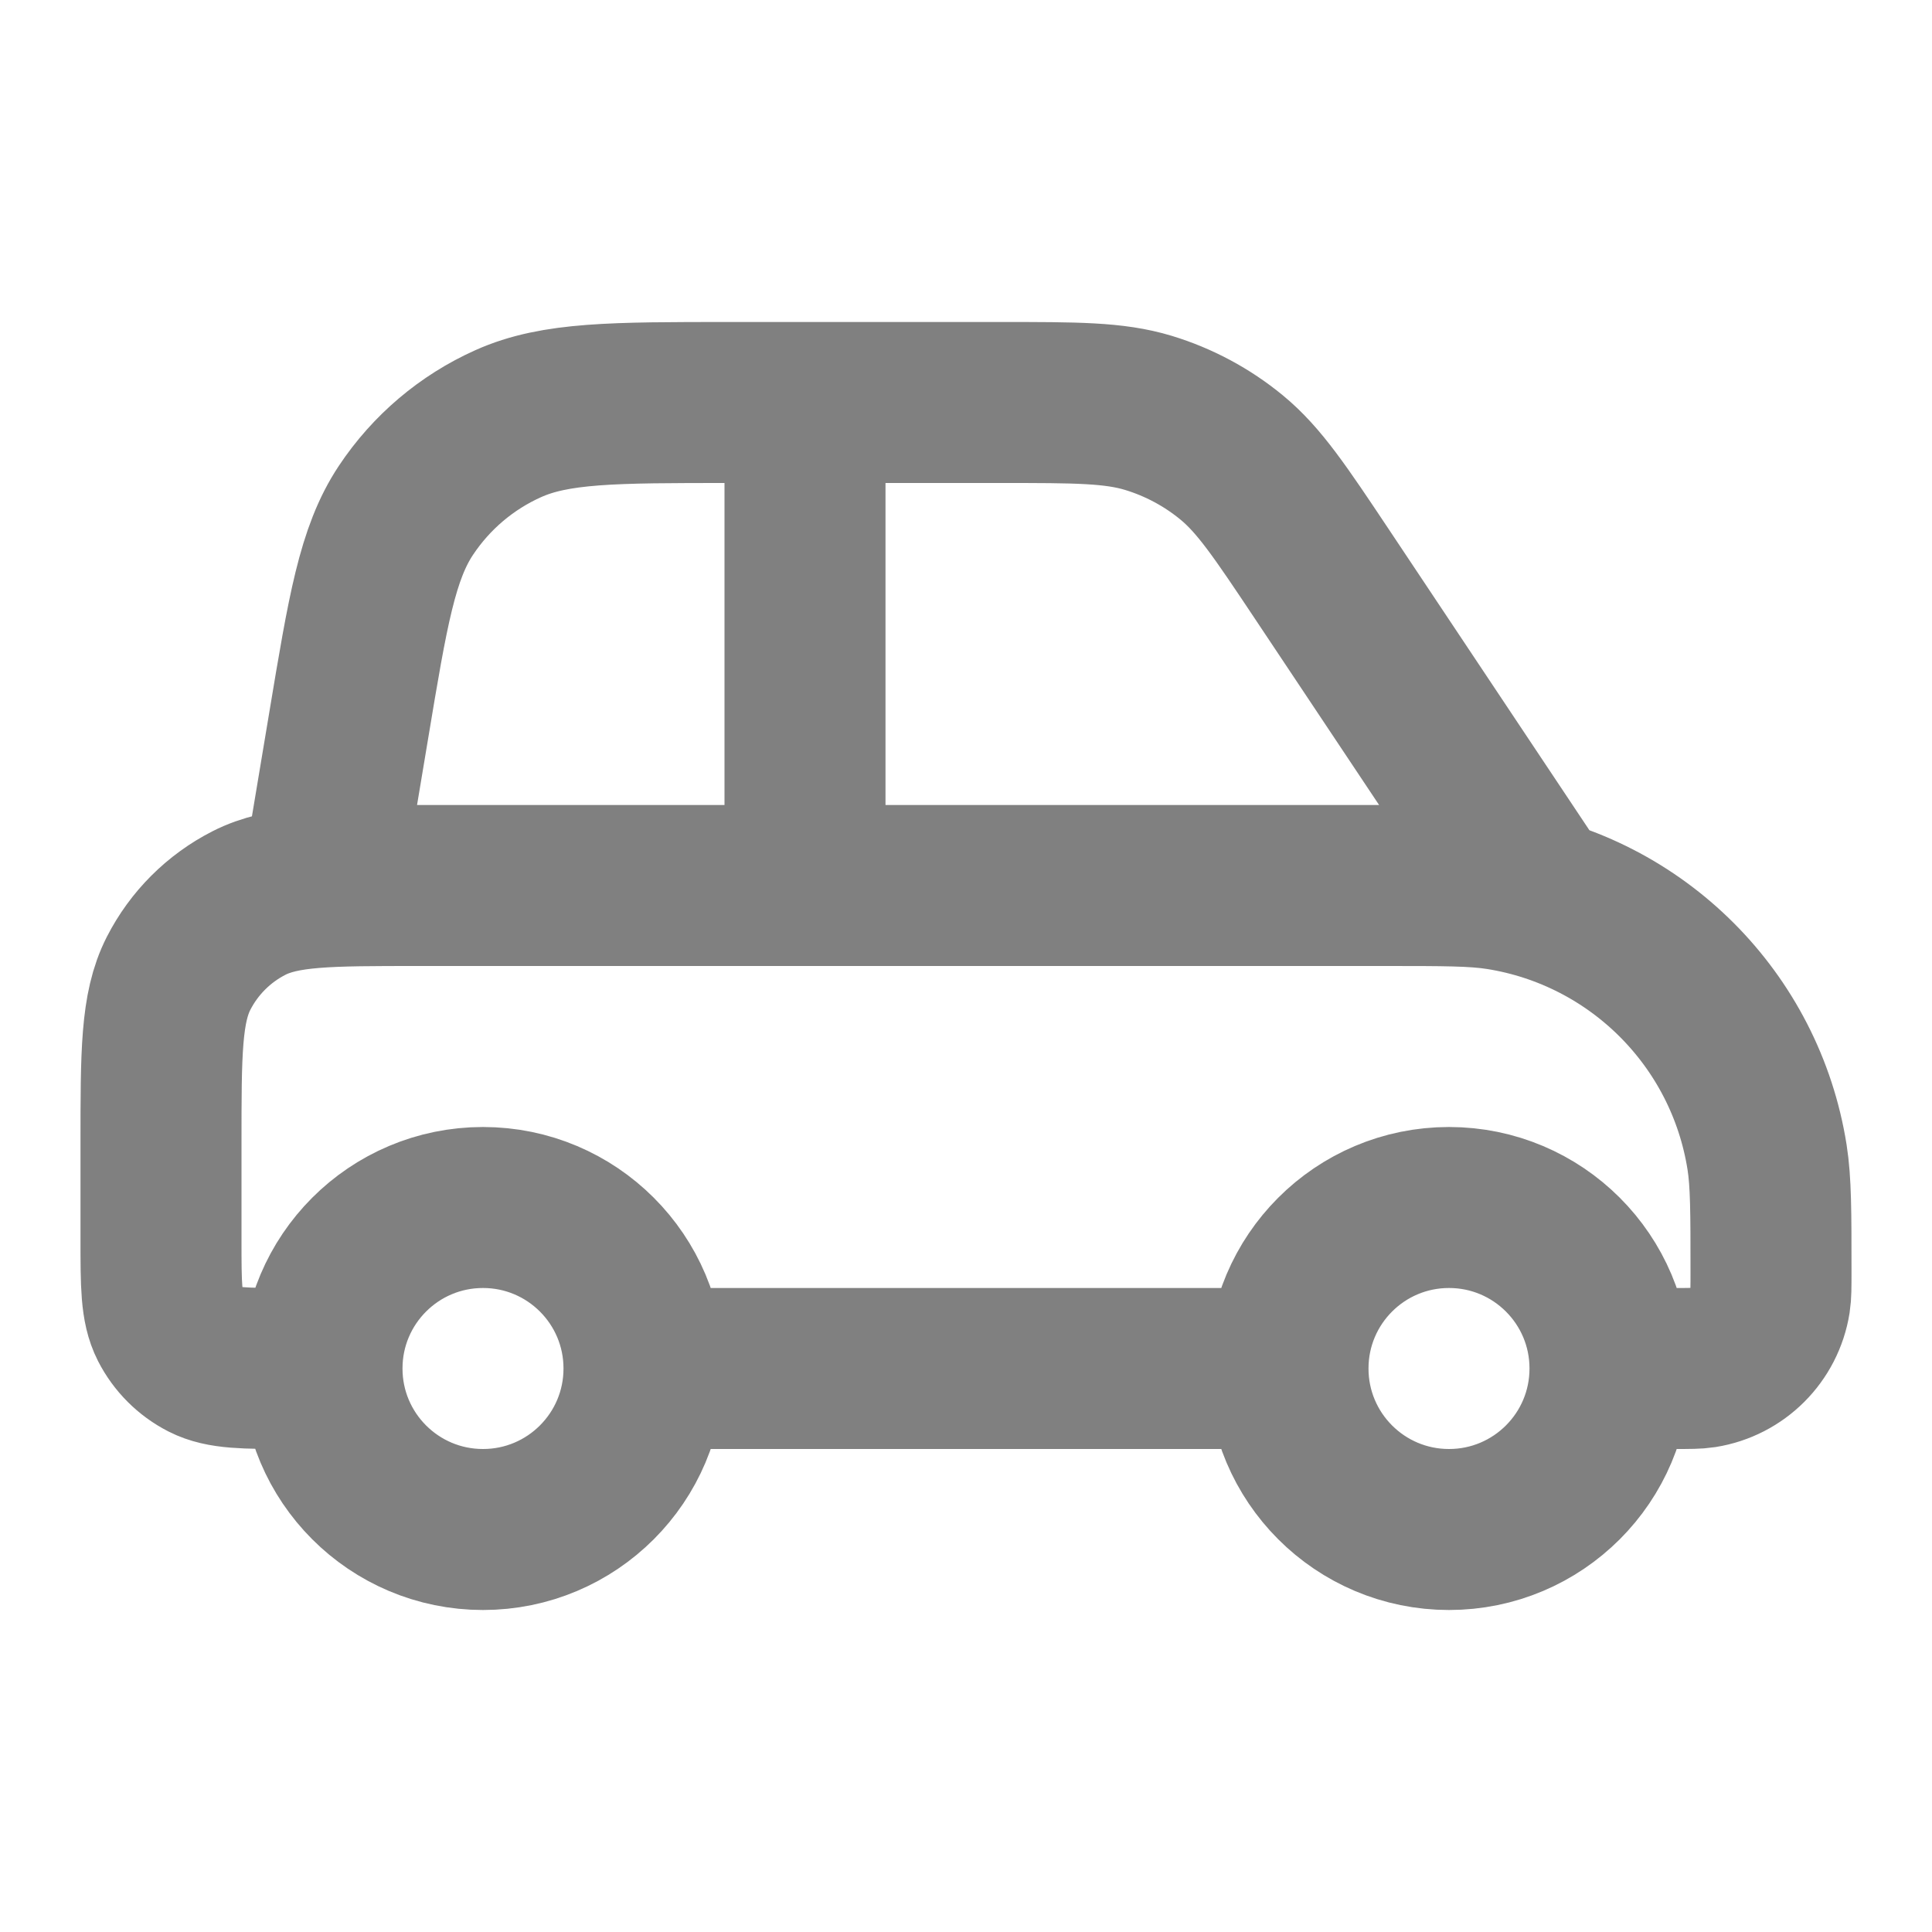
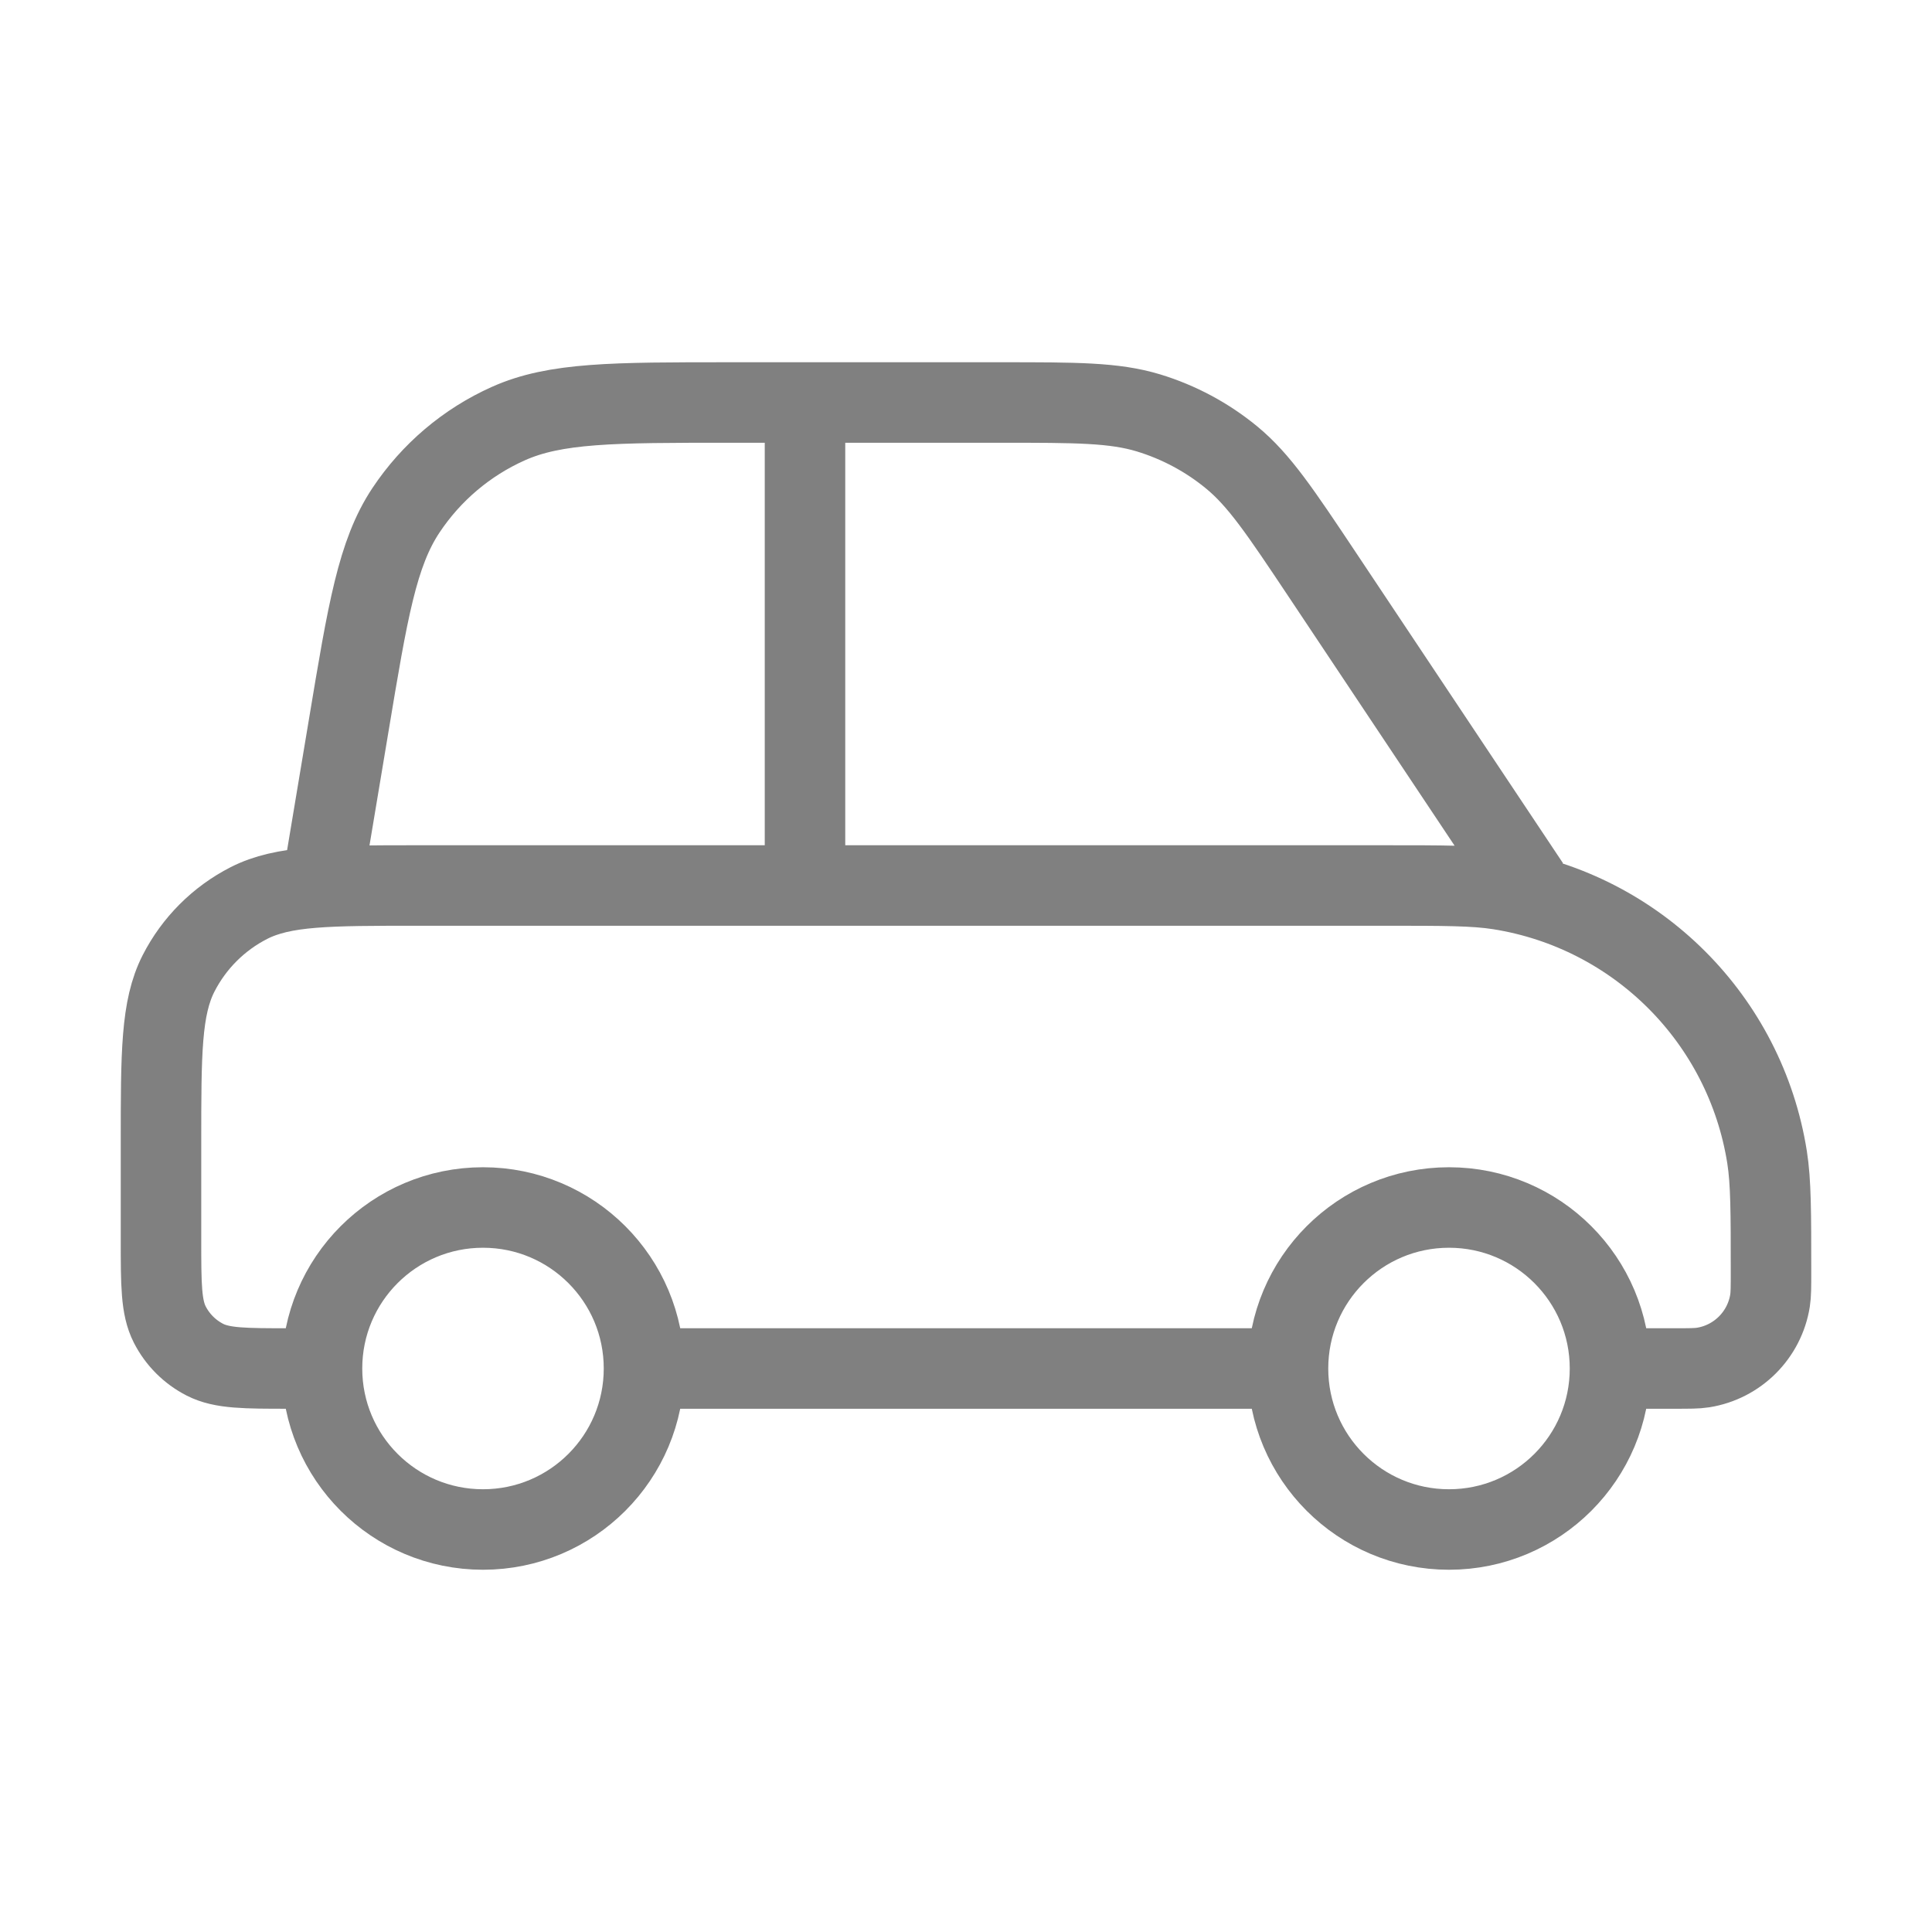
<svg xmlns="http://www.w3.org/2000/svg" width="25px" height="25px" viewBox="0 0 24 24" fill="none">
-   <path d="M8 17H16M8 17C8 18.105 7.105 19 6 19C4.895 19 4 18.105 4 17M8 17C8 15.895 7.105 15 6 15C4.895 15 4 15.895 4 17M16 17C16 18.105 16.895 19 18 19C19.105 19 20 18.105 20 17M16 17C16 15.895 16.895 15 18 15C19.105 15 20 15.895 20 17M10 5V11M4 11L4.332 9.011C4.569 7.586 4.688 6.873 5.043 6.339C5.357 5.867 5.797 5.494 6.313 5.263C6.899 5 7.622 5 9.066 5H12.431C13.37 5 13.84 5 14.266 5.129C14.644 5.244 14.995 5.432 15.299 5.682C15.643 5.965 15.904 6.356 16.425 7.137L19 11M4 17H3.6C3.04 17 2.76 17 2.546 16.891C2.358 16.795 2.205 16.642 2.109 16.454C2 16.24 2 15.96 2 15.4V14.2C2 13.08 2 12.52 2.218 12.092C2.41 11.716 2.716 11.41 3.092 11.218C3.52 11 4.08 11 5.2 11H17.2C17.943 11 18.315 11 18.626 11.049C20.337 11.32 21.68 12.663 21.951 14.374C22 14.685 22 15.057 22 15.8C22 15.986 22 16.079 21.988 16.156C21.92 16.584 21.584 16.92 21.156 16.988C21.079 17 20.986 17 20.8 17H20" stroke="grey" stroke-width="2" stroke-linecap="round" stroke-linejoin="round" />
+   <path d="M8 17H16M8 17C8 18.105 7.105 19 6 19C4.895 19 4 18.105 4 17M8 17C8 15.895 7.105 15 6 15C4.895 15 4 15.895 4 17M16 17C16 18.105 16.895 19 18 19C19.105 19 20 18.105 20 17M16 17C16 15.895 16.895 15 18 15C19.105 15 20 15.895 20 17M10 5V11M4 11L4.332 9.011C4.569 7.586 4.688 6.873 5.043 6.339C5.357 5.867 5.797 5.494 6.313 5.263C6.899 5 7.622 5 9.066 5H12.431C13.37 5 13.84 5 14.266 5.129C14.644 5.244 14.995 5.432 15.299 5.682C15.643 5.965 15.904 6.356 16.425 7.137L19 11M4 17H3.6C3.04 17 2.76 17 2.546 16.891C2.358 16.795 2.205 16.642 2.109 16.454C2 16.24 2 15.96 2 15.4V14.2C2 13.08 2 12.52 2.218 12.092C2.41 11.716 2.716 11.41 3.092 11.218C3.52 11 4.08 11 5.2 11H17.2C17.943 11 18.315 11 18.626 11.049C20.337 11.32 21.68 12.663 21.951 14.374C22 14.685 22 15.057 22 15.8C22 15.986 22 16.079 21.988 16.156C21.92 16.584 21.584 16.92 21.156 16.988C21.079 17 20.986 17 20.8 17H20" stroke="grey" strokeWidth="2" strokeLinecap="round" strokeLinejoin="round" />
</svg>
